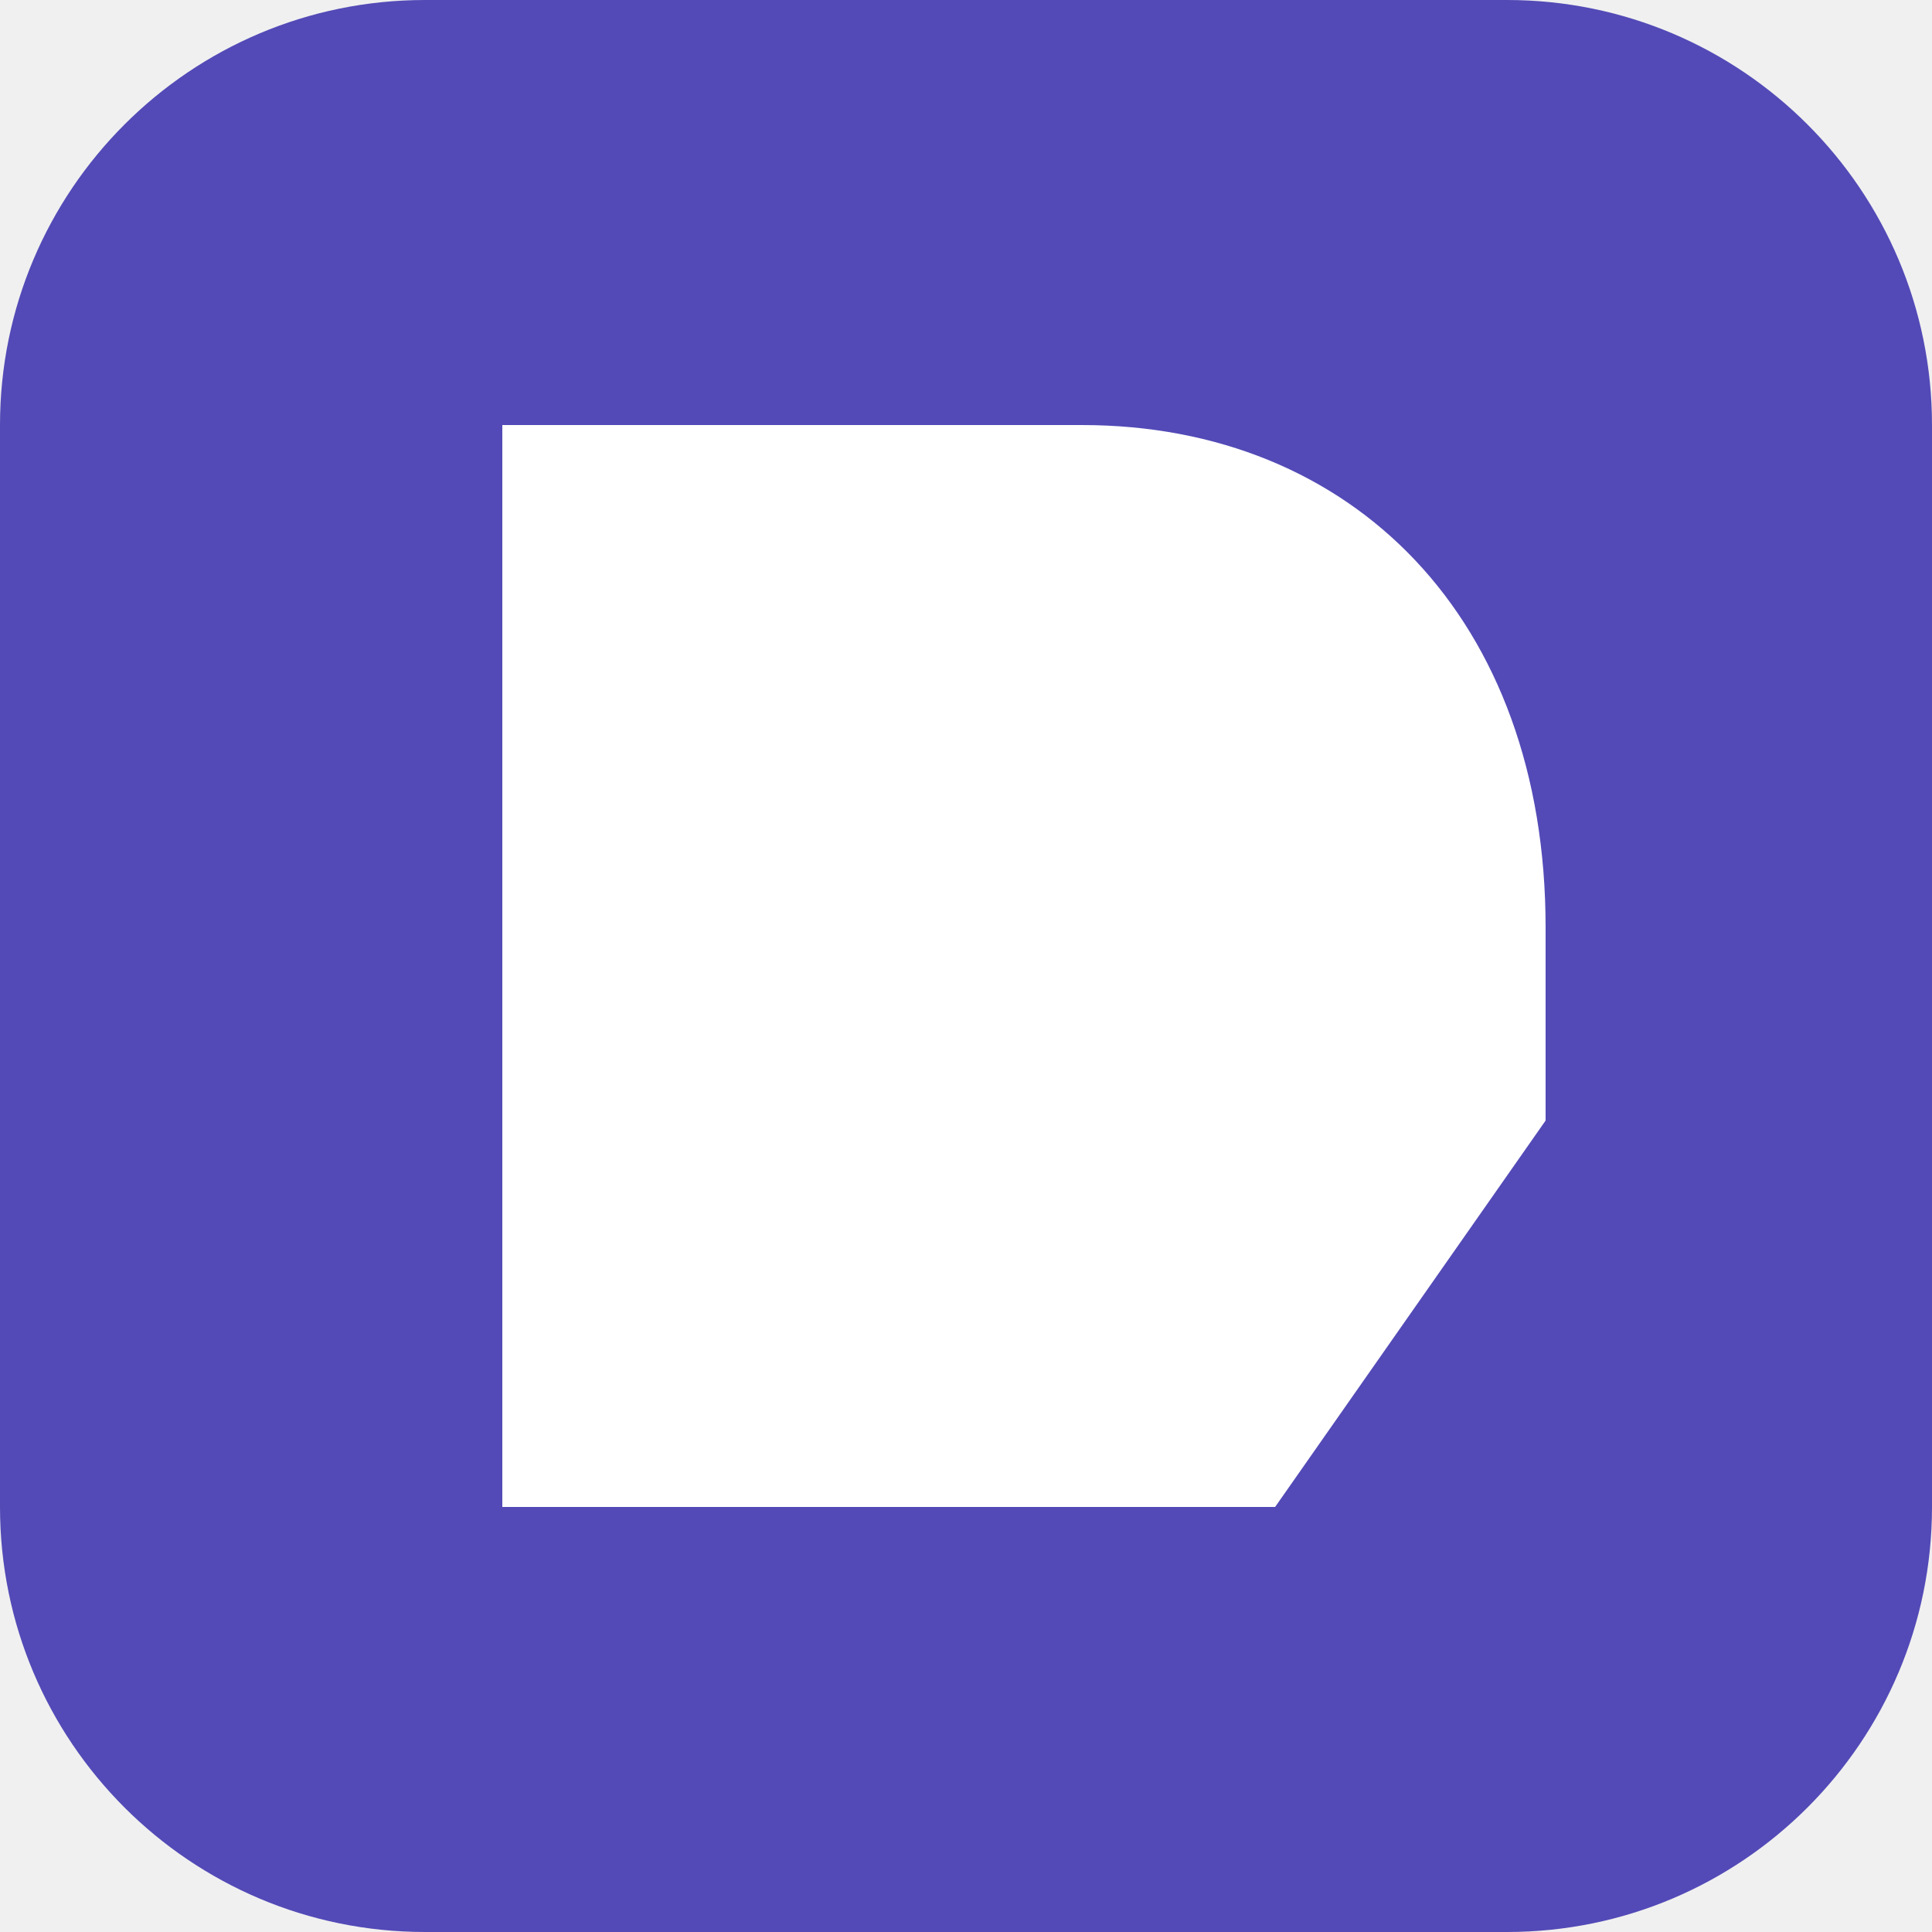
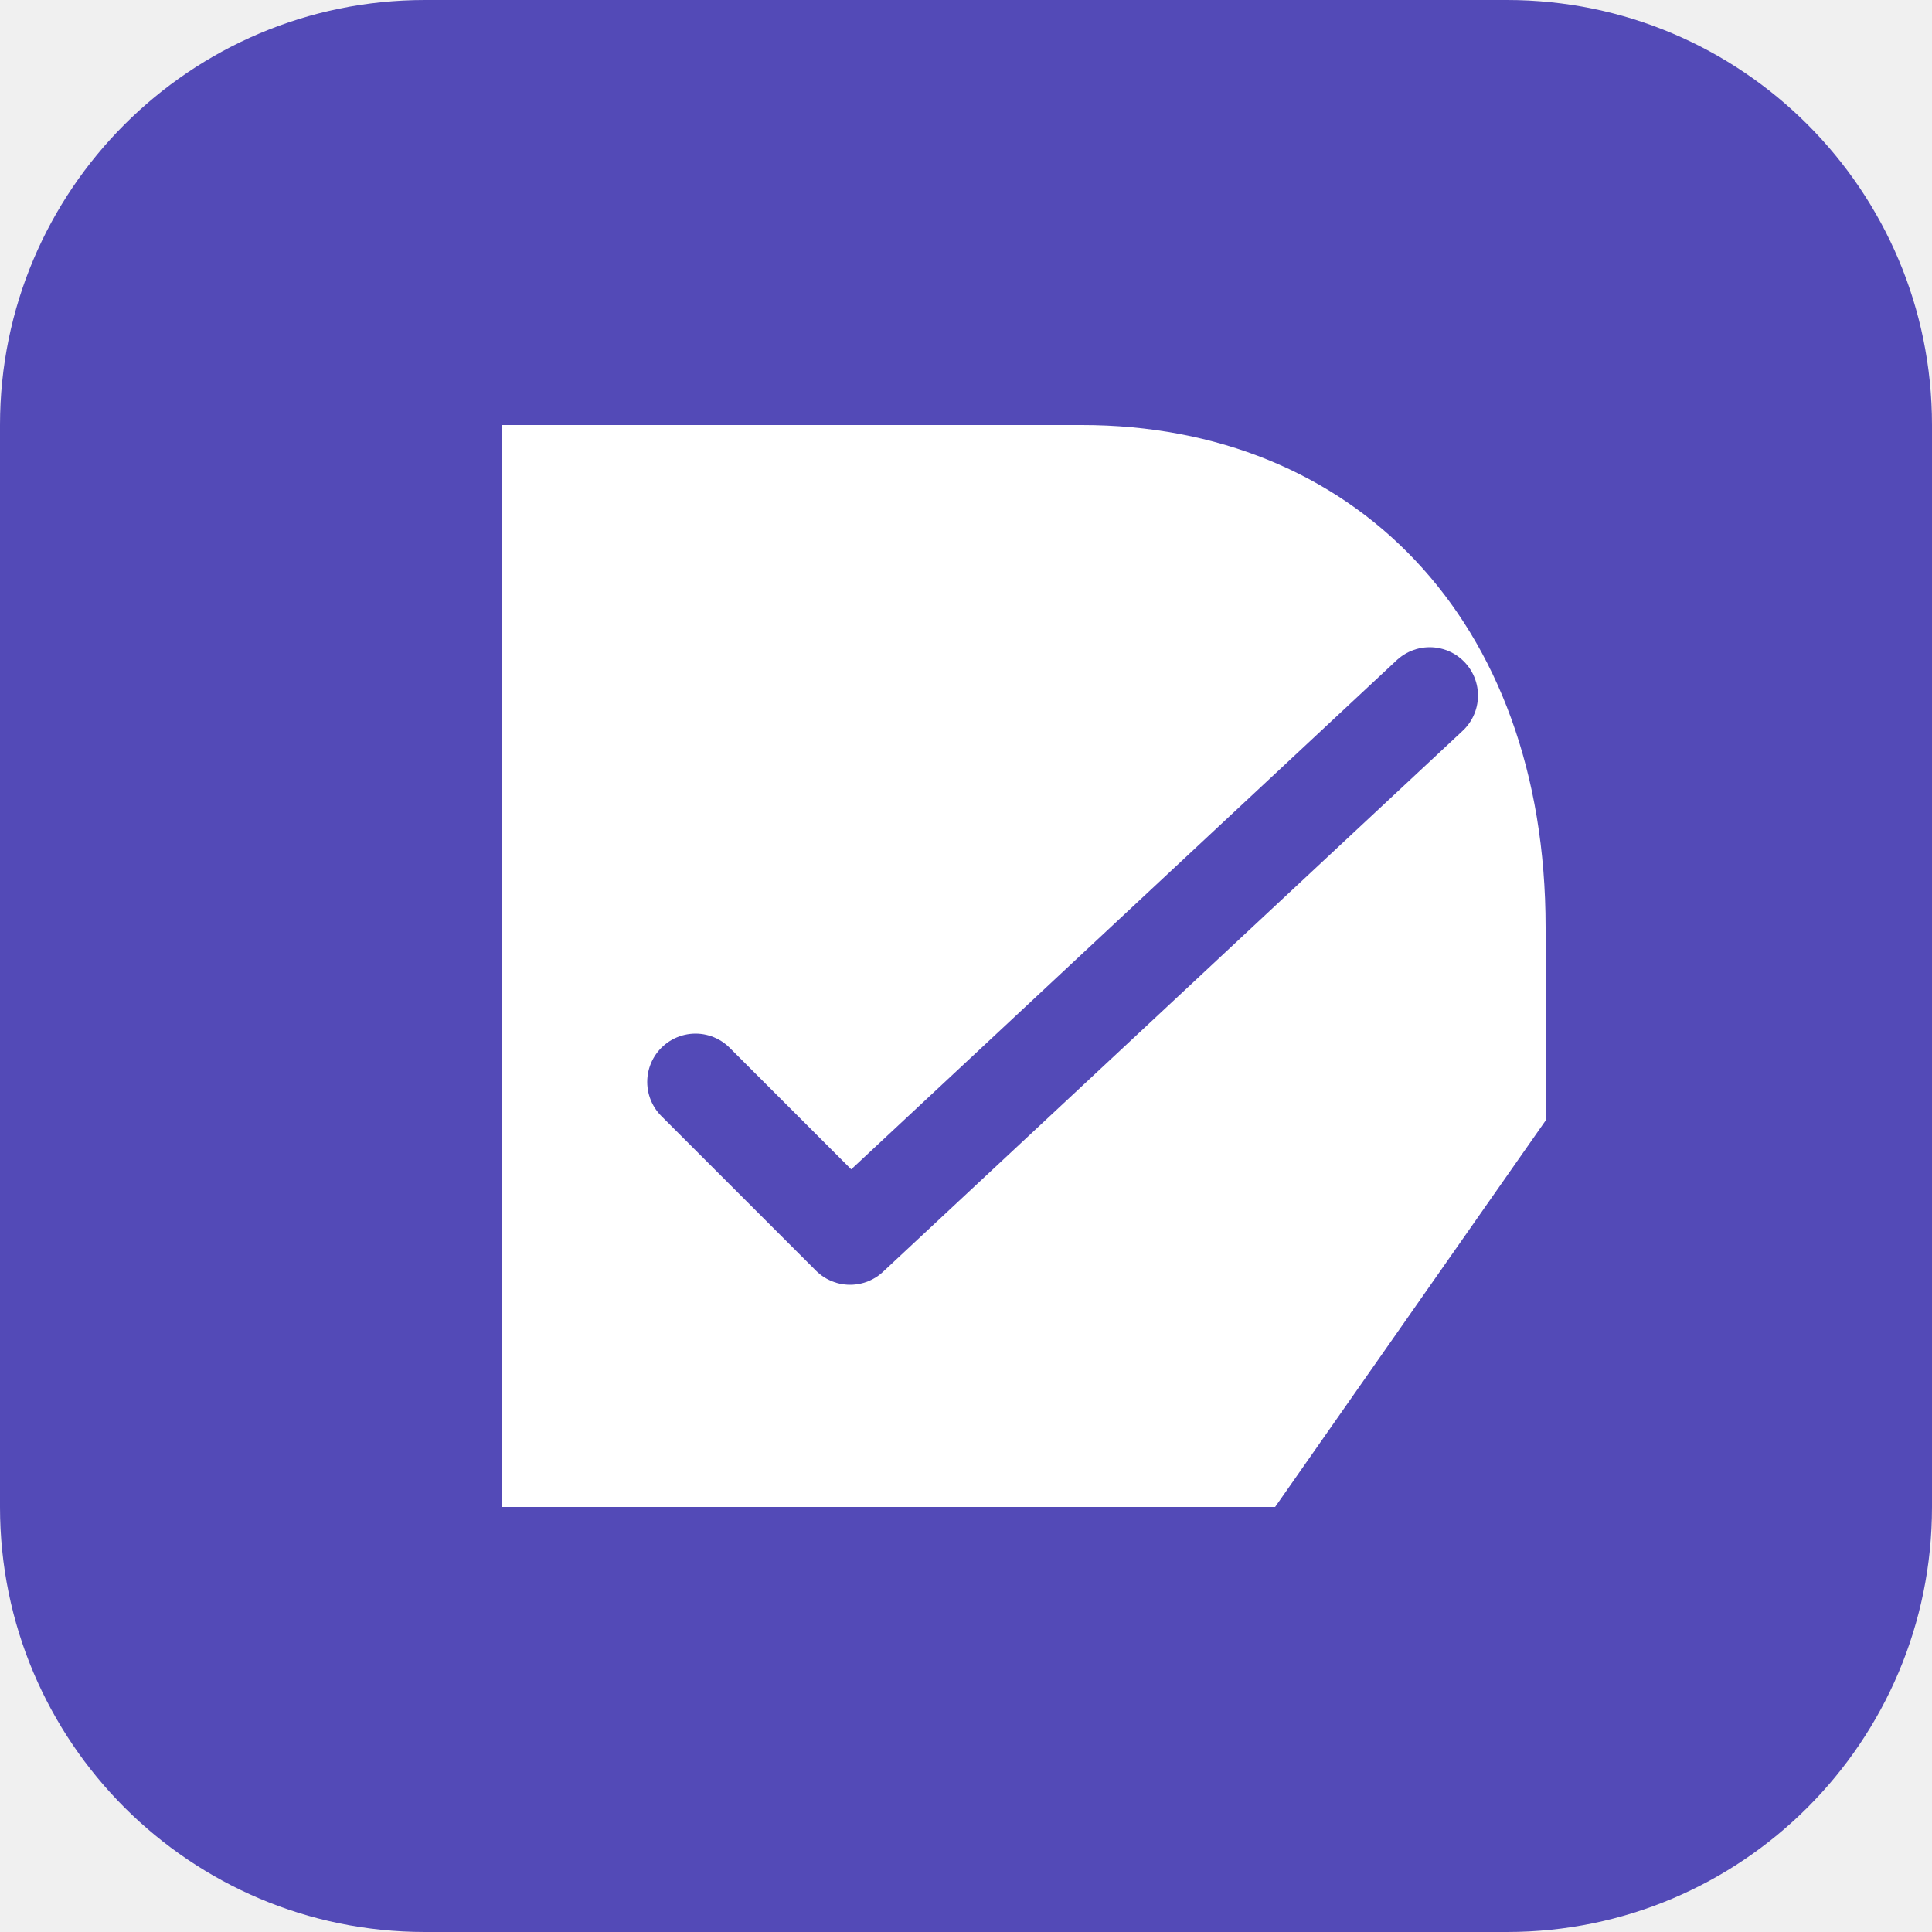
<svg xmlns="http://www.w3.org/2000/svg" width="100" height="100" viewBox="0 0 100 100">
  <rect width="100" height="100" rx="22" fill="#534AB7" />
  <path d="M 26 22 L 56 22 C 70 22, 80 32, 80 48 L 80 58 L 66 78 L 26 78 Z" fill="#ffffff" />
+   <path d="M 36 56 L 44 64 L 74 36" stroke="#534AB7" stroke-width="5" stroke-linecap="round" stroke-linejoin="round" fill="none" />
</svg>
